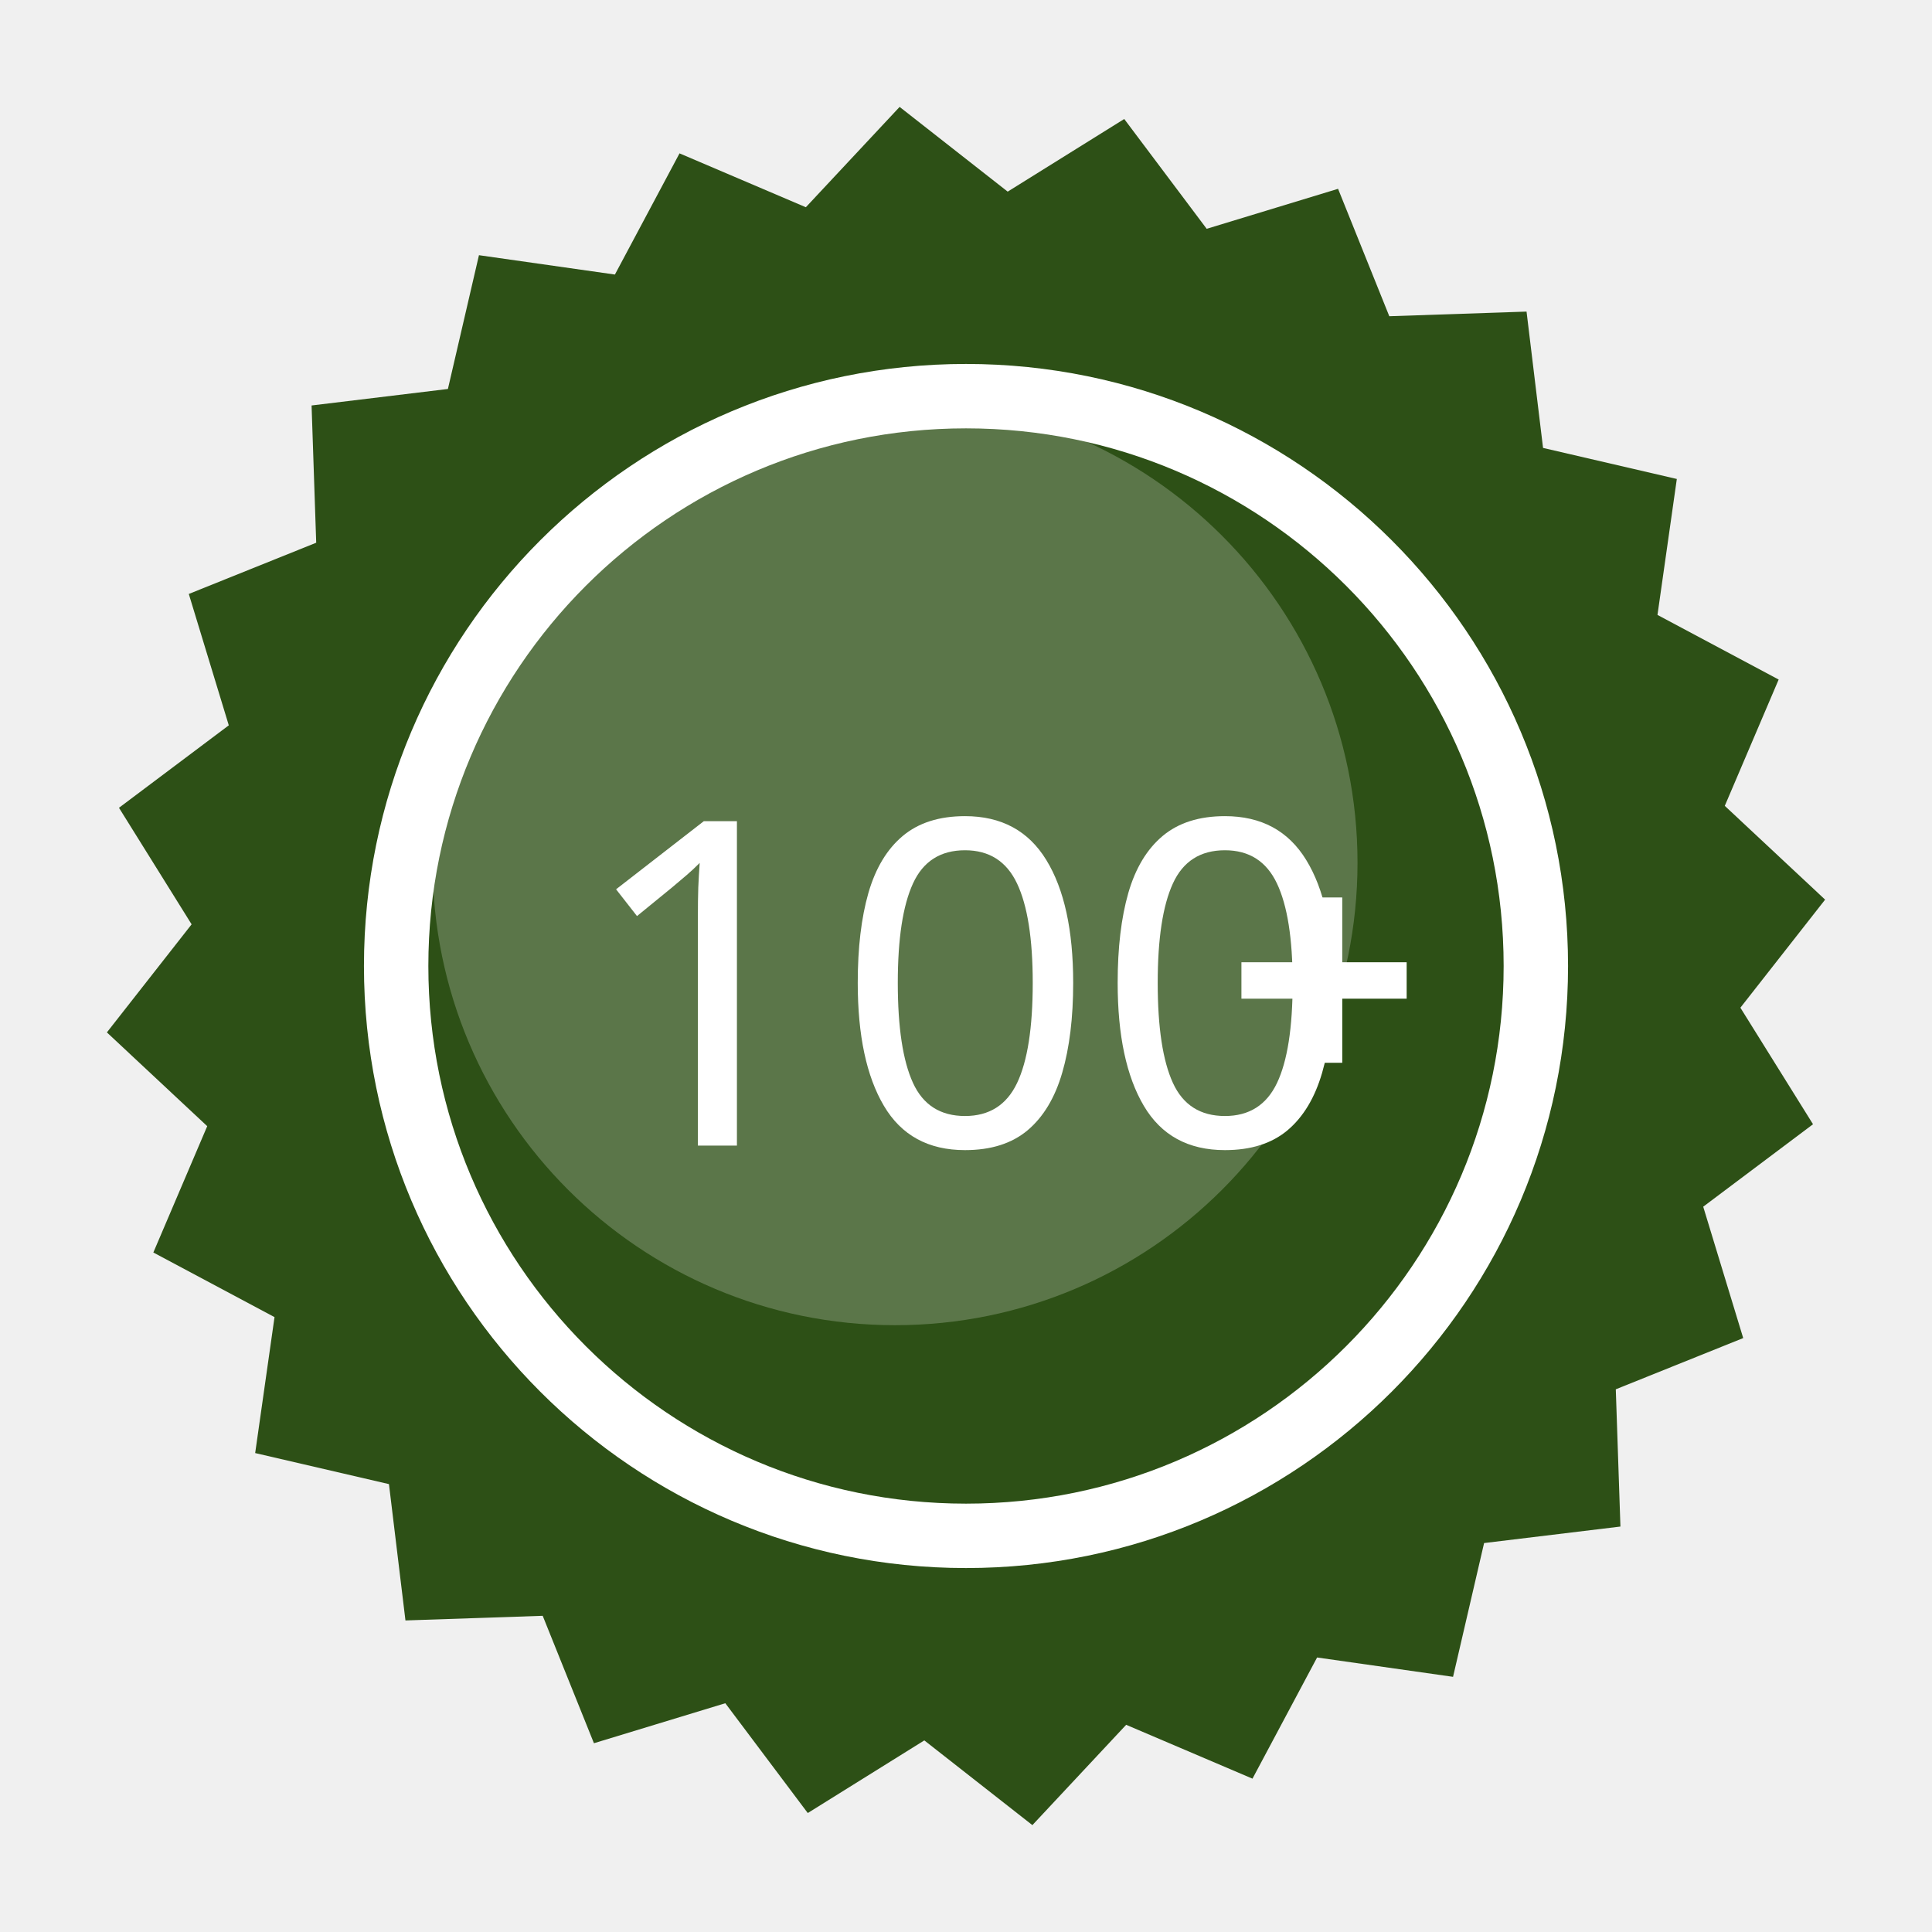
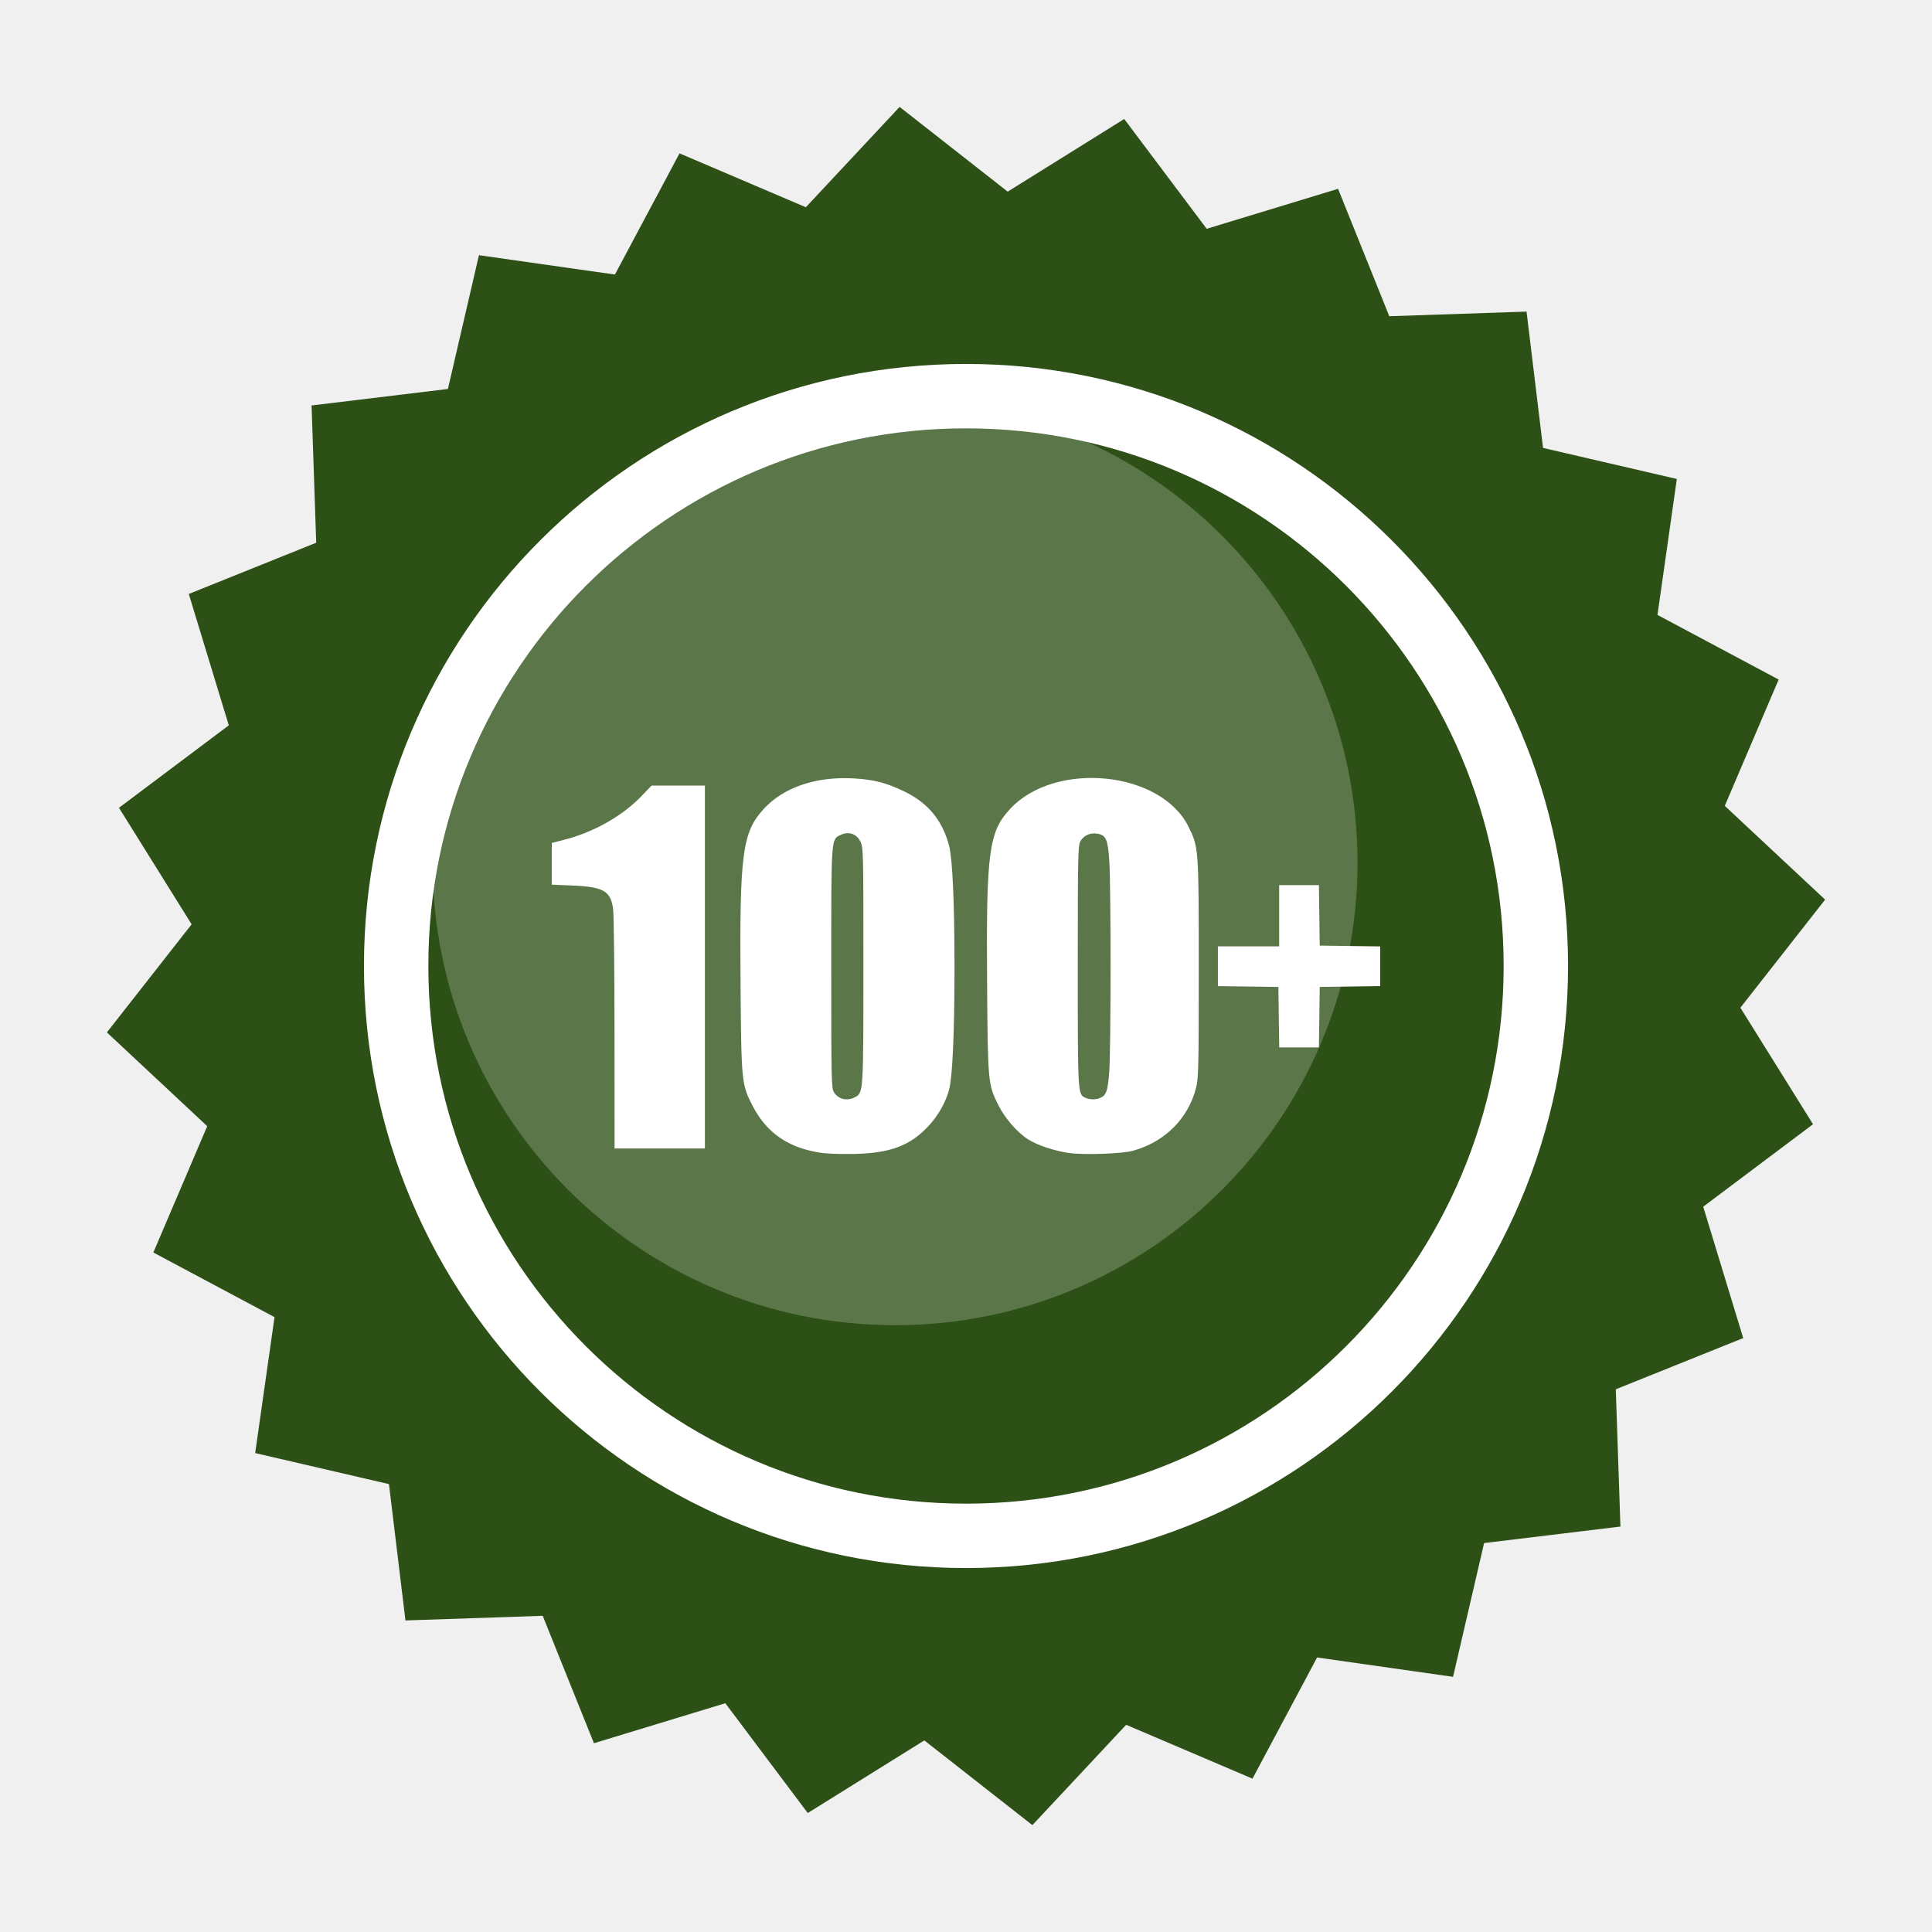
<svg xmlns="http://www.w3.org/2000/svg" width="300mm" height="300mm" viewBox="0 0 300 300" version="1.1" id="svg5" xml:space="preserve">
  <defs id="defs2" />
  <g id="layer1">
    <path style="fill:#2d5016;fill-opacity:1;stroke:none;stroke-width:3;stroke-linejoin:round;stroke-miterlimit:1;stroke-dasharray:none;stroke-opacity:1" id="path234" d="m 161.578,148.955 -9.928,7.455 3.616,11.878 -11.52,4.632 0.419,12.409 -12.326,1.492 -2.807,12.095 -12.292,-1.749 -5.842,10.956 -11.421,-4.87 -8.478,9.071 -9.771,-7.66 -10.537,6.567 -7.455,-9.928 -11.878,3.616 -4.632,-11.52 -12.409,0.419 -1.492,-12.326 -12.095,-2.807 1.749,-12.292 -10.956,-5.842 4.871,-11.421 -9.071,-8.478 7.66,-9.771 -6.567,-10.537 9.928,-7.455 -3.616,-11.878 11.52,-4.632 -0.419,-12.409 12.326,-1.492 2.807,-12.095 12.292,1.749 5.842,-10.956 11.421,4.871 8.478,-9.071 9.771,7.66 10.537,-6.567 7.455,9.928 11.878,-3.616 4.632,11.52 12.409,-0.419 1.492,12.326 12.095,2.807 -1.749,12.292 10.956,5.842 -4.871,11.421 9.071,8.478 -7.66,9.771 z" transform="matrix(1.717463,0,0,1.717463,4.021088,-81.25374)" />
    <circle style="opacity:0.219;fill:#ffffff;fill-opacity:1;stroke:none;stroke-width:10.449;stroke-linejoin:round;stroke-miterlimit:1" id="path512" cx="138.985" cy="133.966" r="71.809" />
    <circle style="fill:none;fill-opacity:1;stroke:#ffffff;stroke-width:10;stroke-linejoin:round;stroke-miterlimit:1;stroke-dasharray:none;stroke-opacity:1" id="path7812" cx="150" cy="150" r="88.486" />
    <path style="fill:#000000" id="path330" />
    <path style="fill:#000000" id="path329" />
    <path style="fill:#000000" id="path21" />
    <path style="fill:#000000" id="path20" />
-     <g id="g2" transform="translate(-8.699947,2.770269)">
-       <text xml:space="preserve" x="98.083" y="175.118" id="text10620">
-         <tspan id="tspan10618" style="font-style:normal;font-variant:normal;font-weight:normal;font-stretch:normal;font-size:70.556px;font-family:Impact;-inkscape-font-specification:Impact;font-variant-ligatures:normal;font-variant-caps:normal;font-variant-numeric:normal;font-variant-east-asian:normal;letter-spacing:0px;fill:#ffffff;stroke-width:0.265" x="98.083" y="175.118">100</tspan>
-       </text>
-       <text xml:space="preserve" style="font-style:normal;font-variant:normal;font-weight:bold;font-stretch:normal;font-size:52.917px;line-height:1.25;font-family:Impact;-inkscape-font-specification:'Impact Bold';font-variant-ligatures:normal;font-variant-caps:normal;font-variant-numeric:normal;font-variant-east-asian:normal;letter-spacing:0px;fill:#000000;fill-opacity:1;stroke:none;stroke-width:0.265" x="199.188" y="168.133" id="text28405">
-         <tspan id="tspan28403" style="font-style:normal;font-variant:normal;font-weight:bold;font-stretch:normal;font-size:52.917px;font-family:Impact;-inkscape-font-specification:'Impact Bold';font-variant-ligatures:normal;font-variant-caps:normal;font-variant-numeric:normal;font-variant-east-asian:normal;letter-spacing:0px;fill:#ffffff;stroke-width:0.265" x="199.188" y="168.133">+</tspan>
-       </text>
-     </g>
+     <path style="fill:#ffffff;stroke-width:0.899" d="m 127.687,179.036 c -5.153,-0.711 -8.596,-3.032 -10.805,-7.287 -1.732,-3.336 -1.769,-3.701 -1.89,-18.853 -0.163,-20.306 0.273,-23.633 3.569,-27.25 3.103,-3.404 8.178,-5.124 14.082,-4.771 3.08,0.184 4.949,0.667 7.722,1.995 3.741,1.792 6.001,4.531 7.019,8.507 0.527,2.059 0.83,8.953 0.83,18.904 0,9.975 -0.303,16.86 -0.832,18.884 -0.524,2.008 -1.69,4.064 -3.242,5.72 -2.819,3.007 -5.898,4.17 -11.378,4.296 -1.896,0.044 -4.18,-0.021 -5.074,-0.145 z m 5.077,-8.665 c 1.304,-0.674 1.305,-0.687 1.305,-20.566 0,-17.715 -0.012,-18.215 -0.476,-19.141 -0.608,-1.216 -1.809,-1.61 -3.071,-1.009 -1.481,0.706 -1.447,0.227 -1.447,20.755 0,17.501 0.025,18.595 0.43,19.214 0.714,1.09 2.019,1.389 3.259,0.748 z m 33.246,8.669 c -2.223,-0.308 -4.974,-1.226 -6.384,-2.131 -1.693,-1.086 -3.619,-3.312 -4.62,-5.339 -1.597,-3.232 -1.615,-3.433 -1.731,-18.985 -0.151,-20.329 0.266,-23.449 3.606,-27.01 7.036,-7.5 23.38,-5.858 27.66,2.78 1.596,3.22 1.602,3.3 1.602,22.044 0,15.374 -0.038,17.029 -0.421,18.522 -1.23,4.792 -4.858,8.408 -9.804,9.77 -1.704,0.47 -7.551,0.675 -9.908,0.348 z m 4.857,-8.565 c 0.932,-0.424 1.161,-1.107 1.379,-4.115 0.261,-3.592 0.27,-28.443 0.011,-32.533 -0.219,-3.465 -0.491,-4.121 -1.81,-4.368 -1.116,-0.209 -2.18,0.258 -2.684,1.179 -0.372,0.679 -0.405,2.273 -0.405,19.405 0,19.908 -0.004,19.848 1.146,20.404 0.685,0.331 1.671,0.343 2.363,0.028 z m -75.445,-9.91 c -0.004,-9.776 -0.102,-18.504 -0.217,-19.397 -0.363,-2.814 -1.482,-3.461 -6.336,-3.665 L 85.68,137.369 v -3.236 -3.236 l 2.005,-0.518 c 4.53,-1.171 8.925,-3.655 11.868,-6.707 l 1.627,-1.688 h 4.139 4.139 v 28.177 28.177 h -7.015 -7.015 z m 103.15,-2.616 -0.064,-4.696 -4.696,-0.064 -4.696,-0.064 v -3.086 -3.086 h 4.756 4.756 v -4.756 -4.756 h 3.086 3.086 l 0.064,4.696 0.064,4.696 4.696,0.064 4.696,0.064 v 3.081 3.081 l -4.696,0.064 -4.696,0.064 -0.064,4.696 -0.064,4.696 h -3.081 -3.081 z" id="path1" />
  </g>
  <style type="text/css" id="style1">
	.st0{fill:#000000;}
</style>
  <style type="text/css" id="style1-4">
	.st0{fill:#000000;}
</style>
  <style type="text/css" id="style1-0">
	.st0{fill:#000000;}
</style>
  <style type="text/css" id="style1-9">
	.st0{fill:#000000;}
</style>
  <style type="text/css" id="style1-5">
	.st0{fill:#000000;}
</style>
  <style type="text/css" id="style1-3">
	.st0{fill:#000000;}
</style>
</svg>
